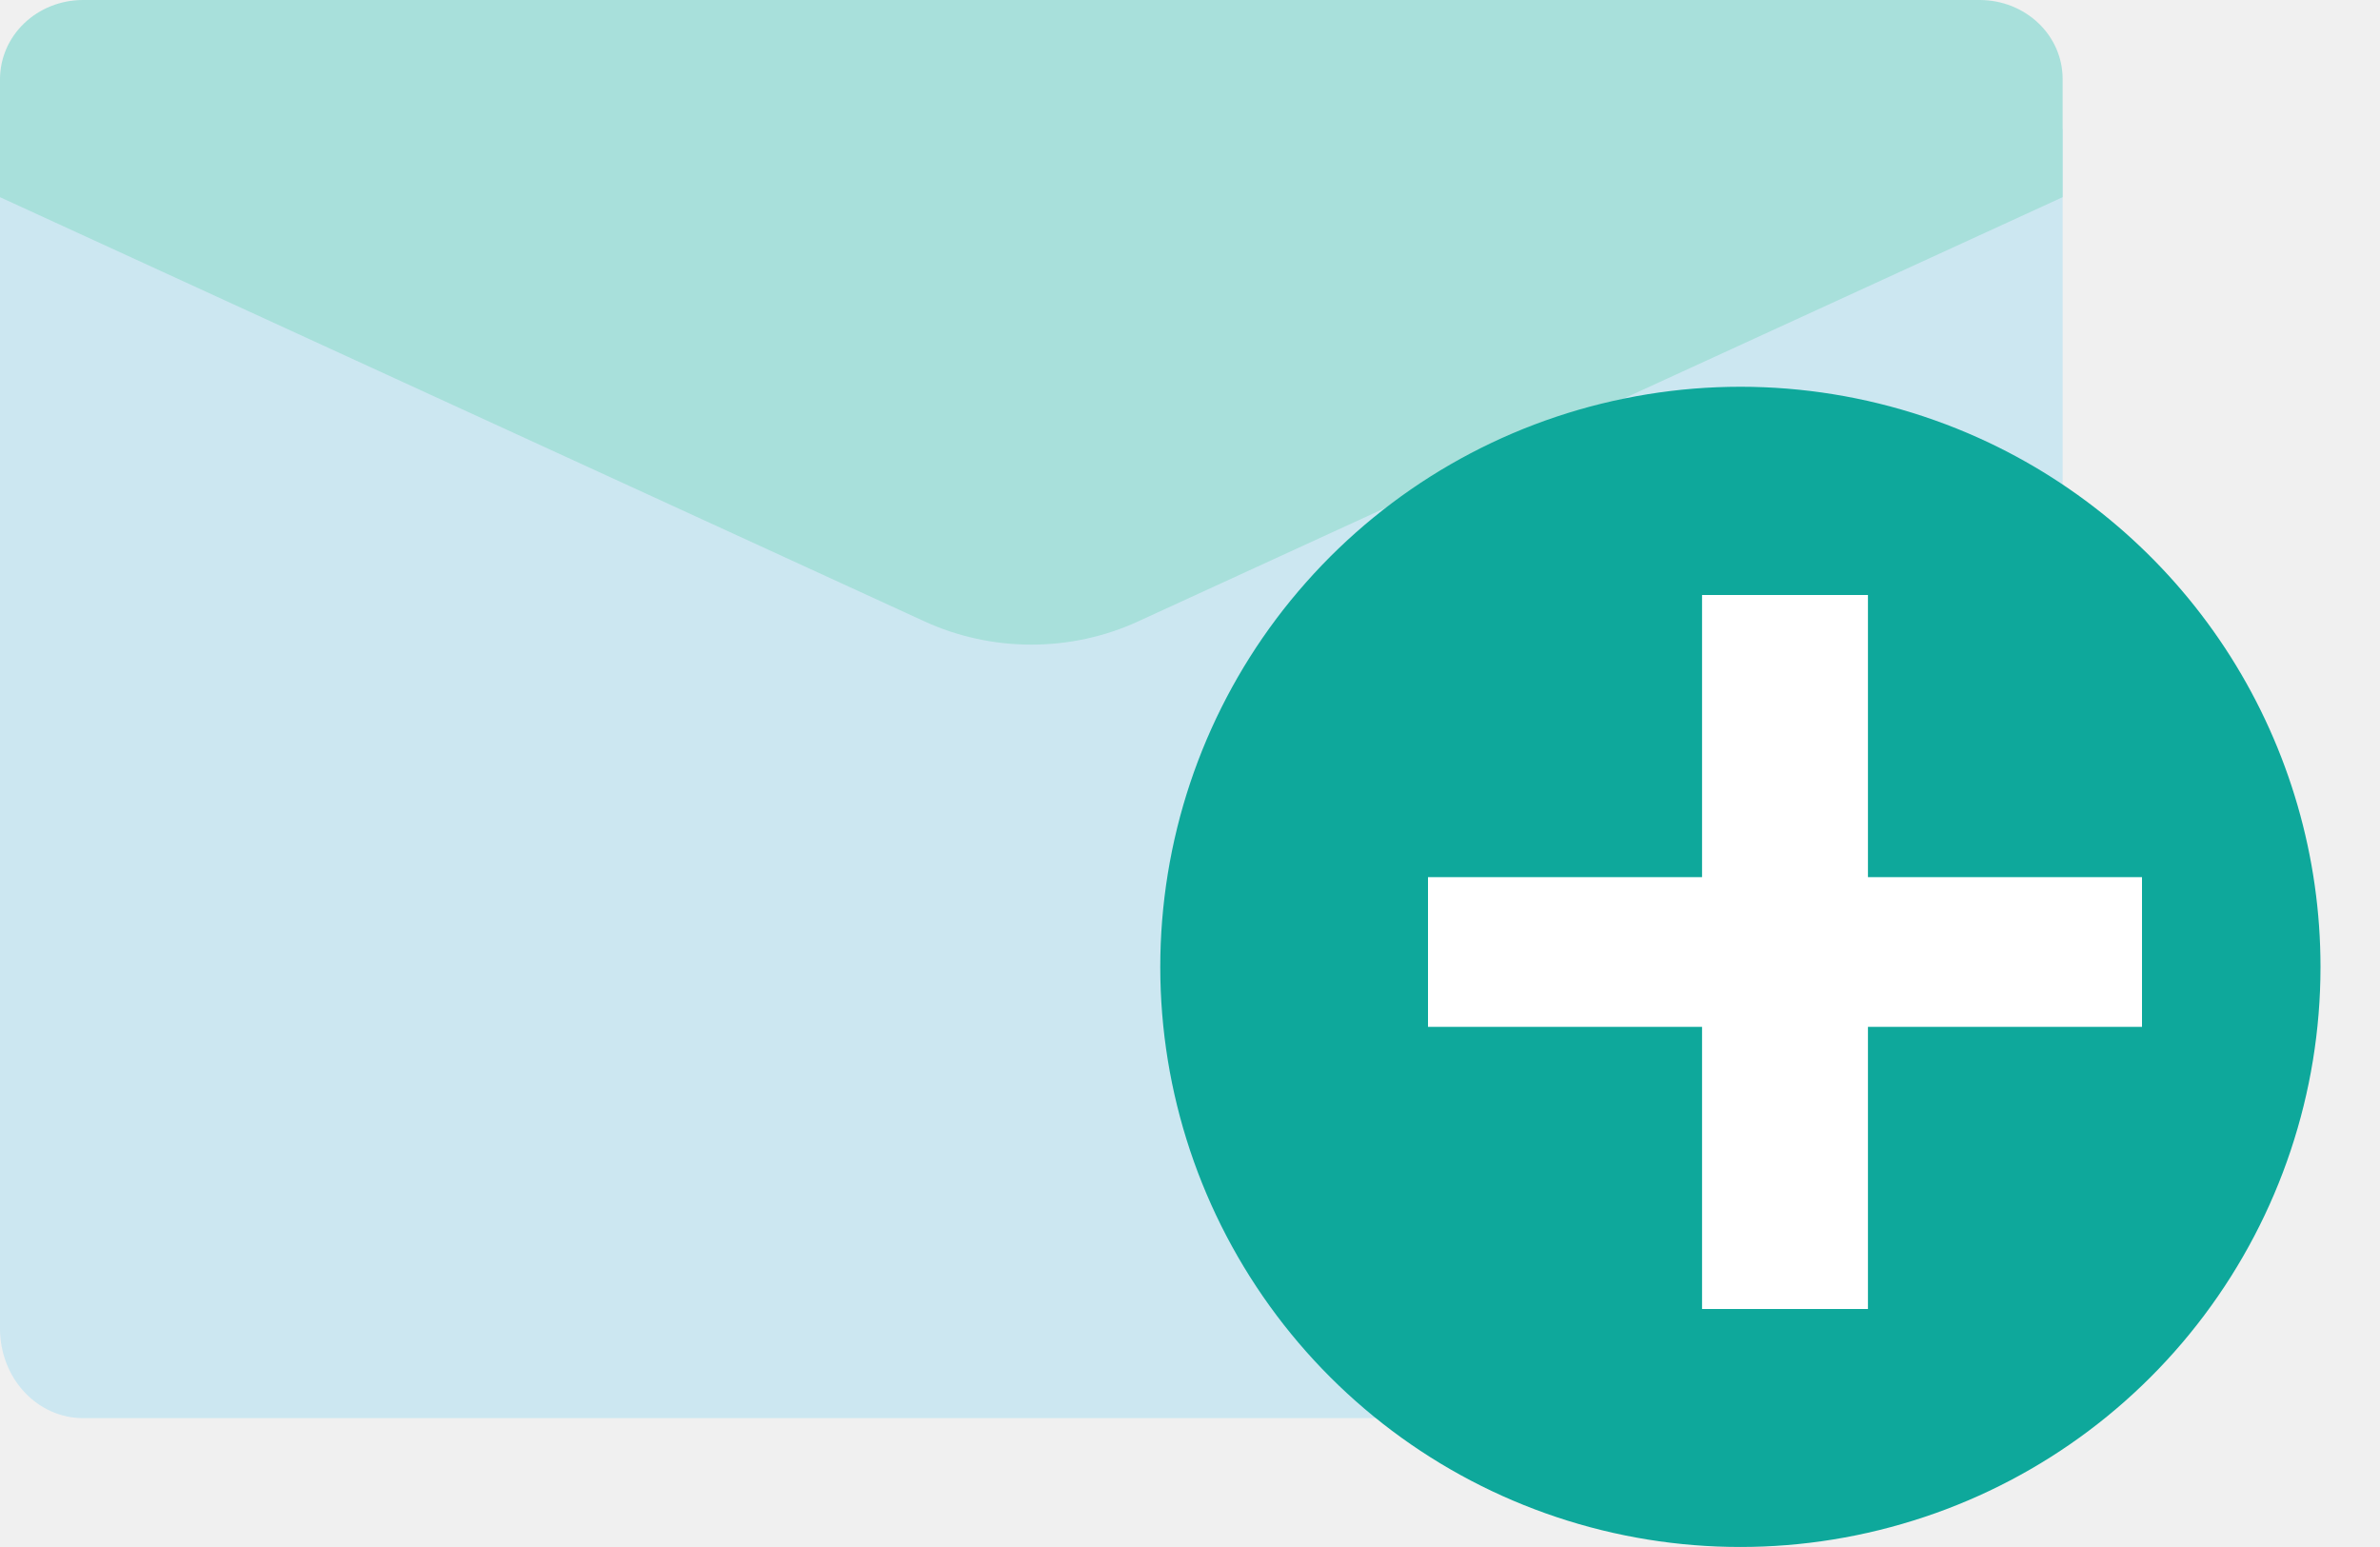
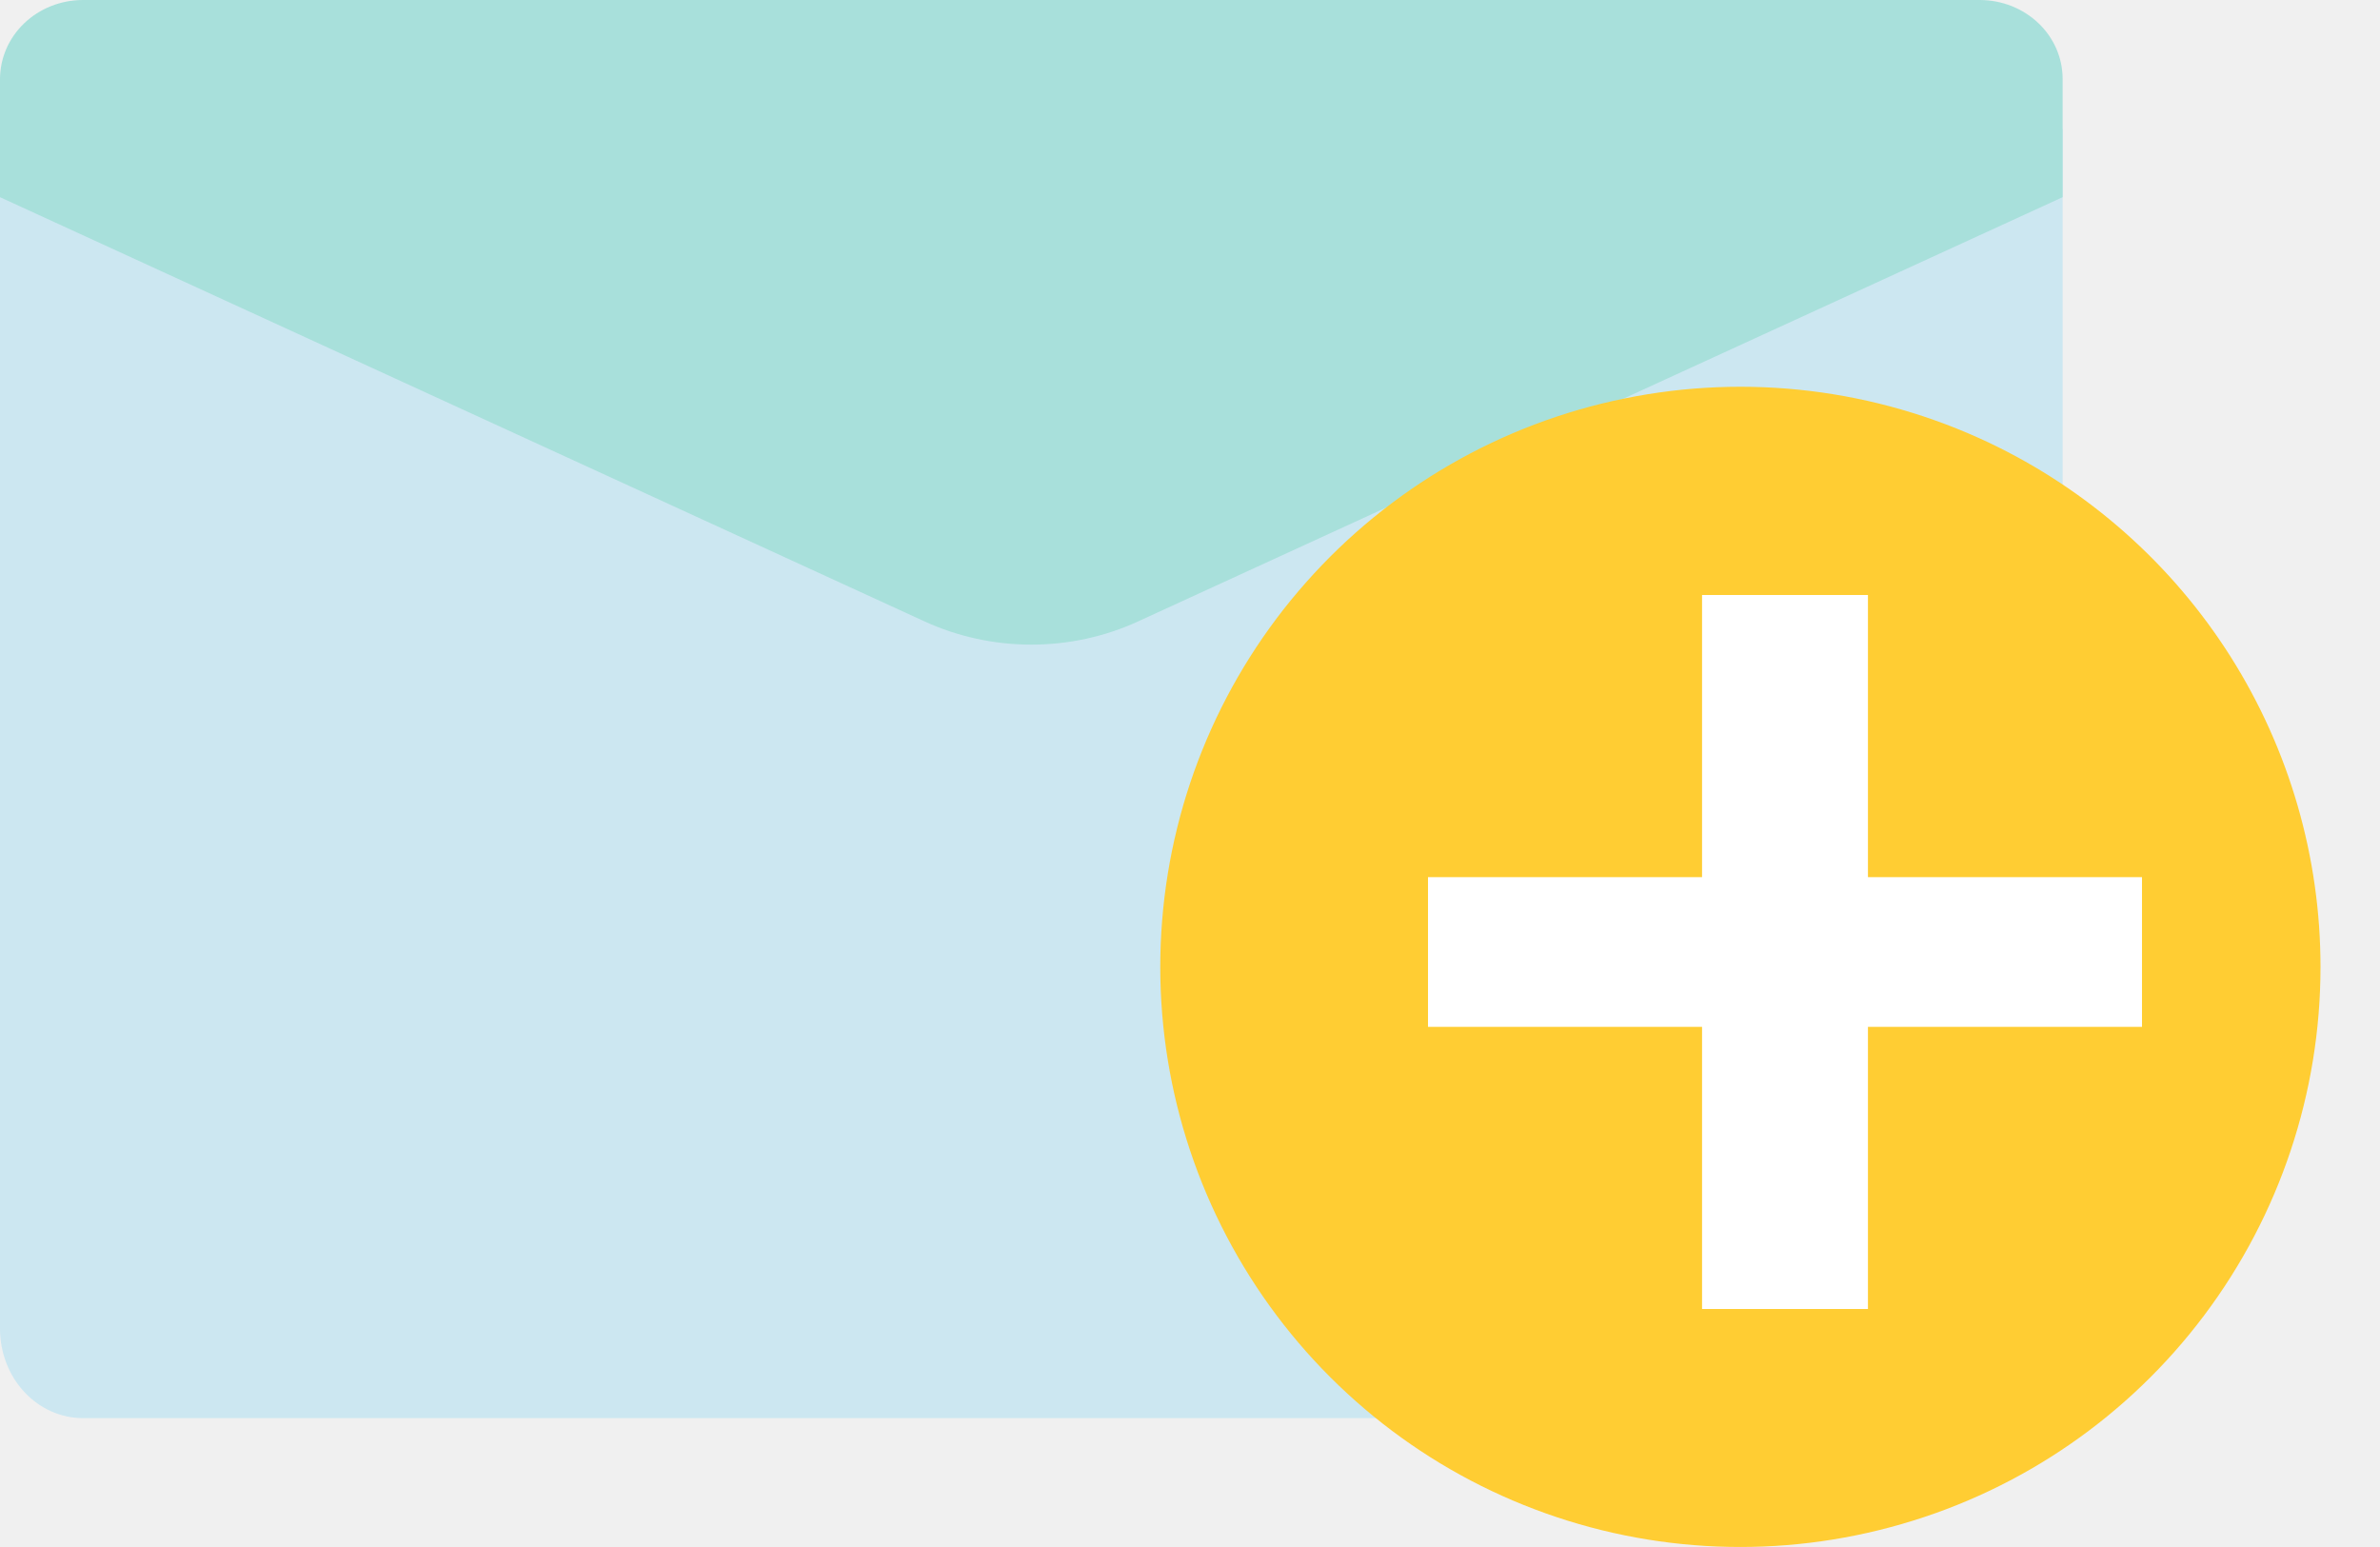
<svg xmlns="http://www.w3.org/2000/svg" width="20" height="13" viewBox="0 0 20 13" fill="none">
  <path d="M17.333 1.083V11.169C17.333 11.367 17.26 11.557 17.13 11.697C17 11.837 16.824 11.916 16.64 11.917H0.693C0.51 11.916 0.334 11.837 0.204 11.697C0.074 11.557 0.001 11.367 0 11.169V1.083L0.693 1.442L1.733 1.98L7.765 5.099C8.047 5.245 8.355 5.321 8.667 5.321C8.979 5.321 9.287 5.245 9.568 5.099L17.333 1.083Z" fill="#CCE7F1" />
  <path d="M17.333 0.663V1.657L13.721 3.314L9.568 5.22C9.287 5.35 8.979 5.417 8.667 5.417C8.355 5.417 8.047 5.35 7.765 5.22L0 1.657V0.663C0.001 0.487 0.074 0.319 0.204 0.195C0.334 0.071 0.51 0.001 0.693 0H16.64C16.824 0.001 17 0.071 17.13 0.195C17.26 0.319 17.333 0.487 17.333 0.663Z" fill="#A8E0DB" />
-   <path d="M19.5 8.125C19.5 9.182 19.157 10.209 18.522 11.054C17.888 11.898 16.996 12.514 15.981 12.807C14.967 13.101 13.884 13.058 12.896 12.683C11.909 12.309 11.069 11.623 10.505 10.731C9.94 9.838 9.681 8.786 9.766 7.733C9.851 6.68 10.275 5.683 10.976 4.893C11.676 4.102 12.614 3.56 13.649 3.349C14.684 3.137 15.76 3.268 16.714 3.72C17.548 4.116 18.252 4.74 18.745 5.519C19.238 6.299 19.5 7.203 19.5 8.125Z" fill="#0EA89B" />
+   <path d="M19.5 8.125C19.5 9.182 19.157 10.209 18.522 11.054C17.888 11.898 16.996 12.514 15.981 12.807C14.967 13.101 13.884 13.058 12.896 12.683C11.909 12.309 11.069 11.623 10.505 10.731C9.94 9.838 9.681 8.786 9.766 7.733C9.851 6.68 10.275 5.683 10.976 4.893C11.676 4.102 12.614 3.56 13.649 3.349C14.684 3.137 15.76 3.268 16.714 3.72C17.548 4.116 18.252 4.74 18.745 5.519C19.238 6.299 19.5 7.203 19.5 8.125Z" fill="#ffcd33" />
  <path d="M15.697 5V7.371H18V8.629H15.697V11H14.303V8.629H12V7.371H14.303V5H15.697Z" fill="white" />
</svg>
